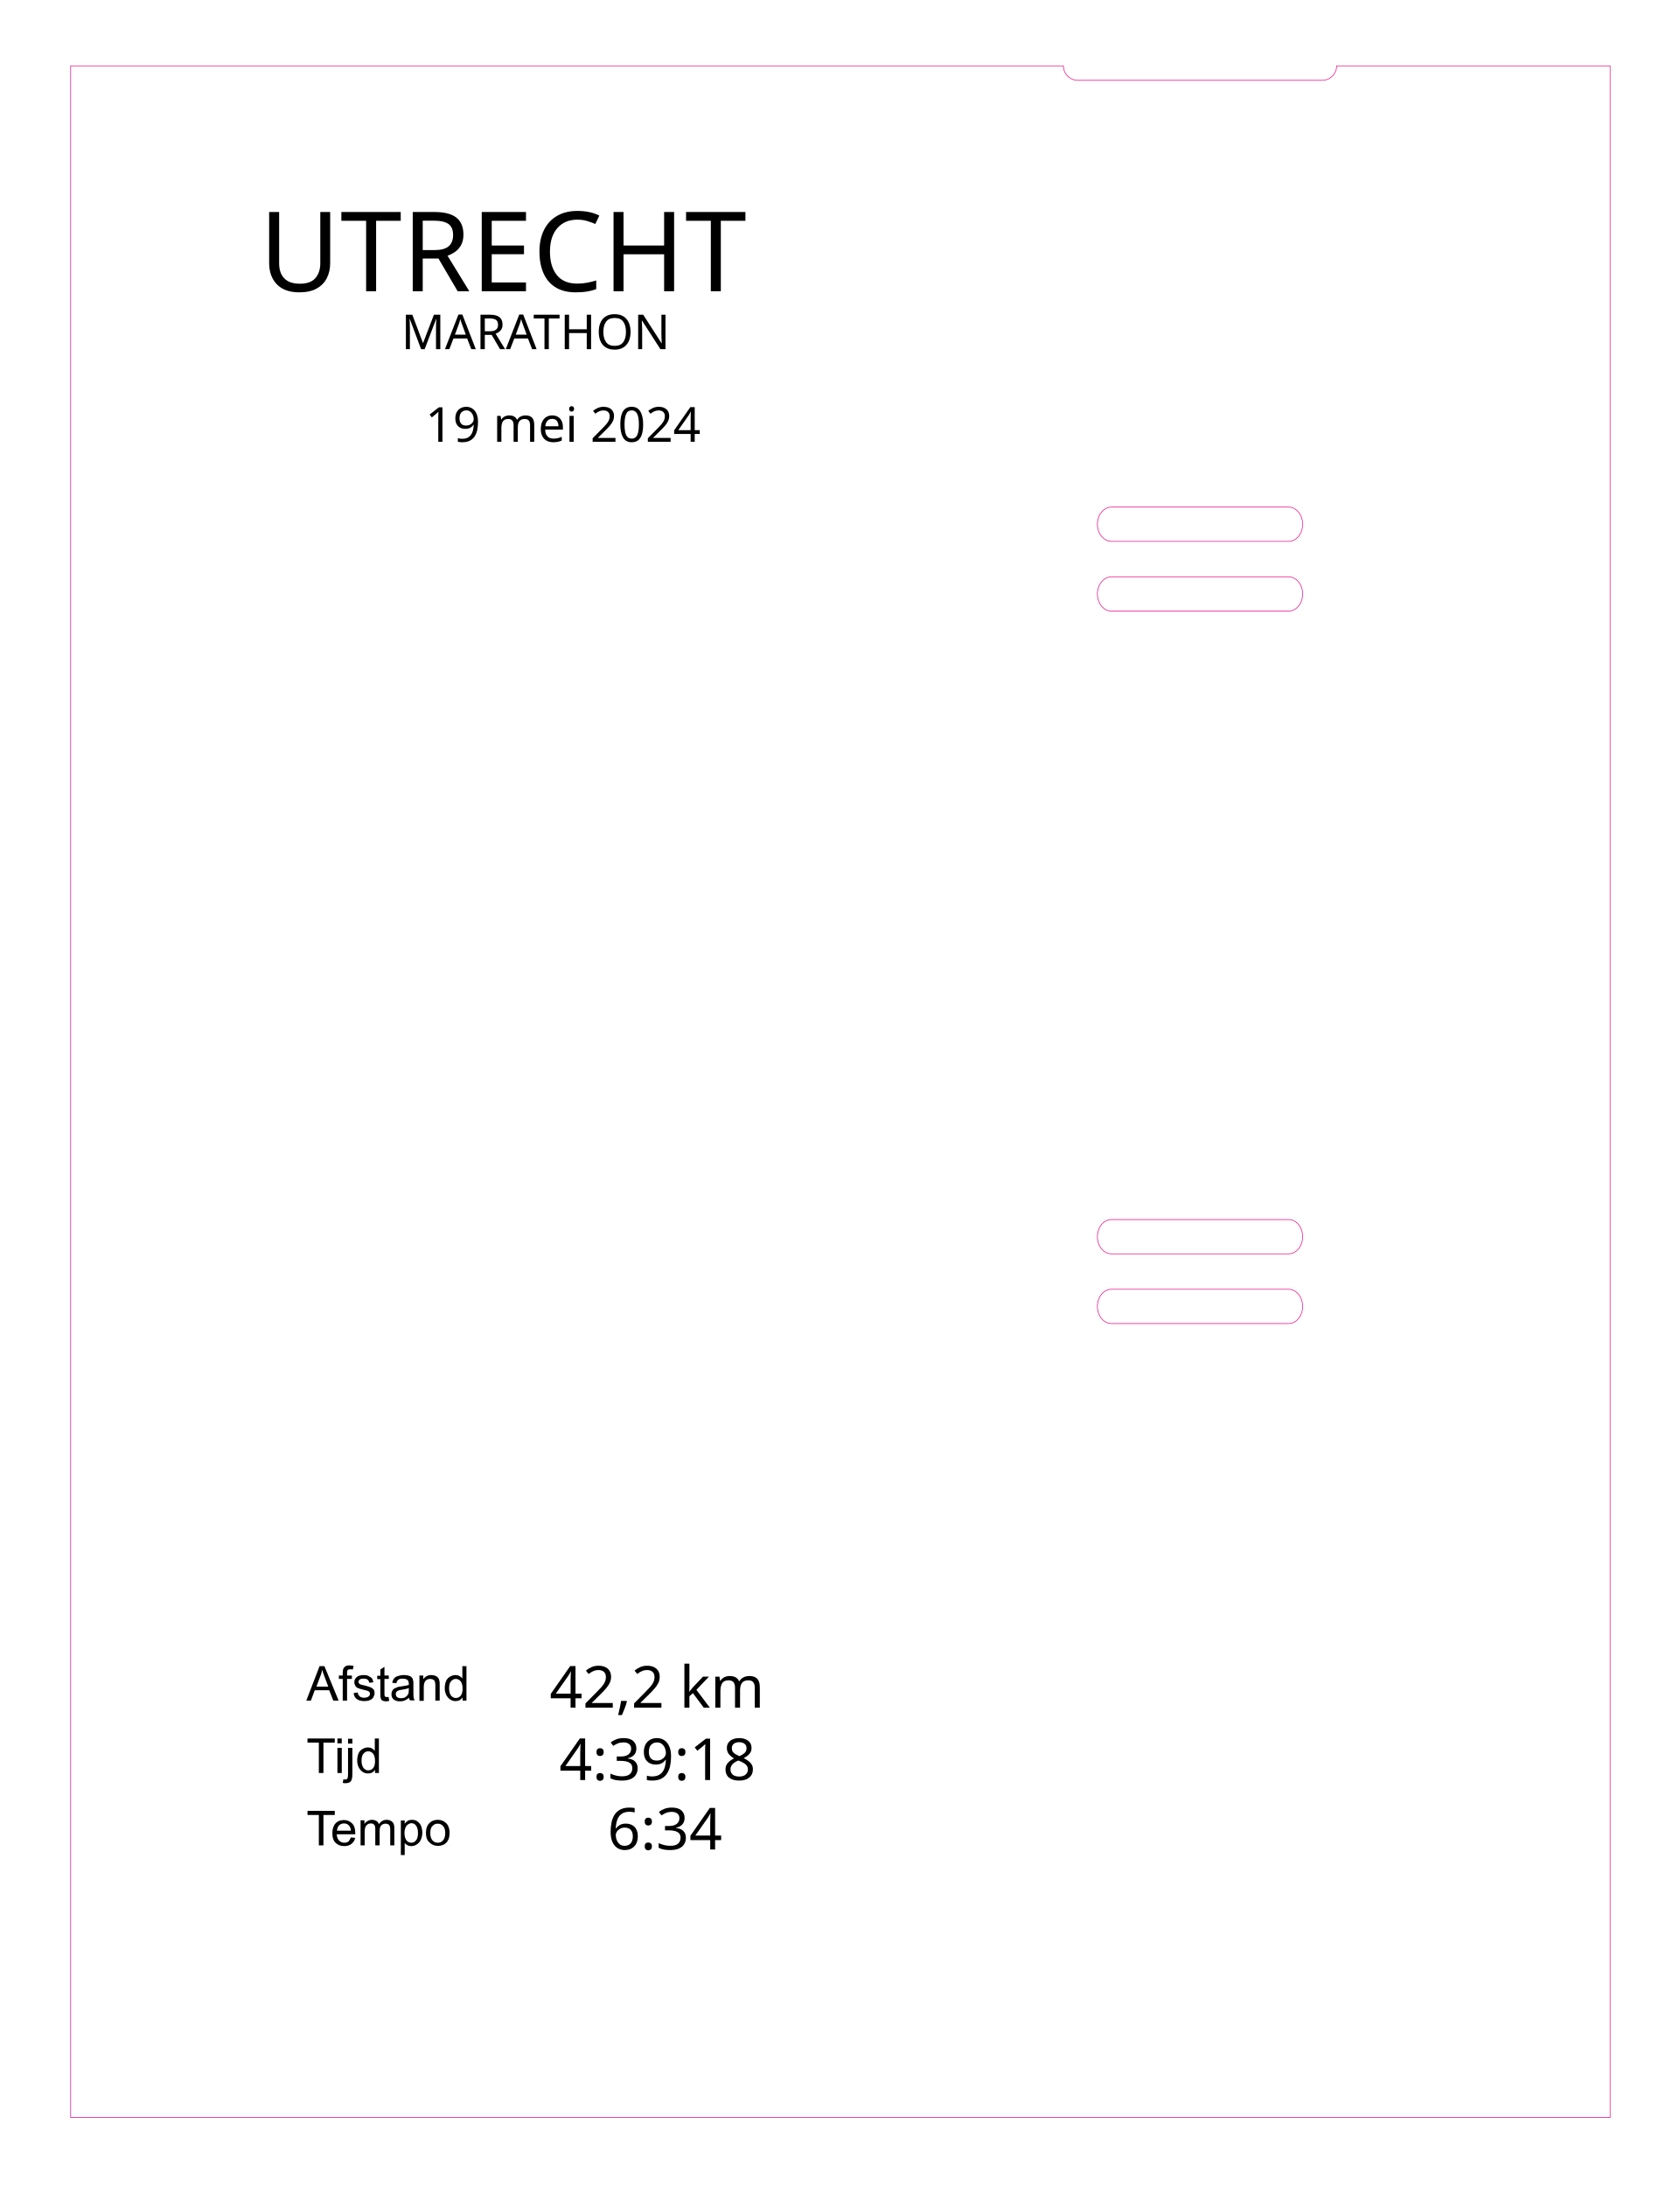
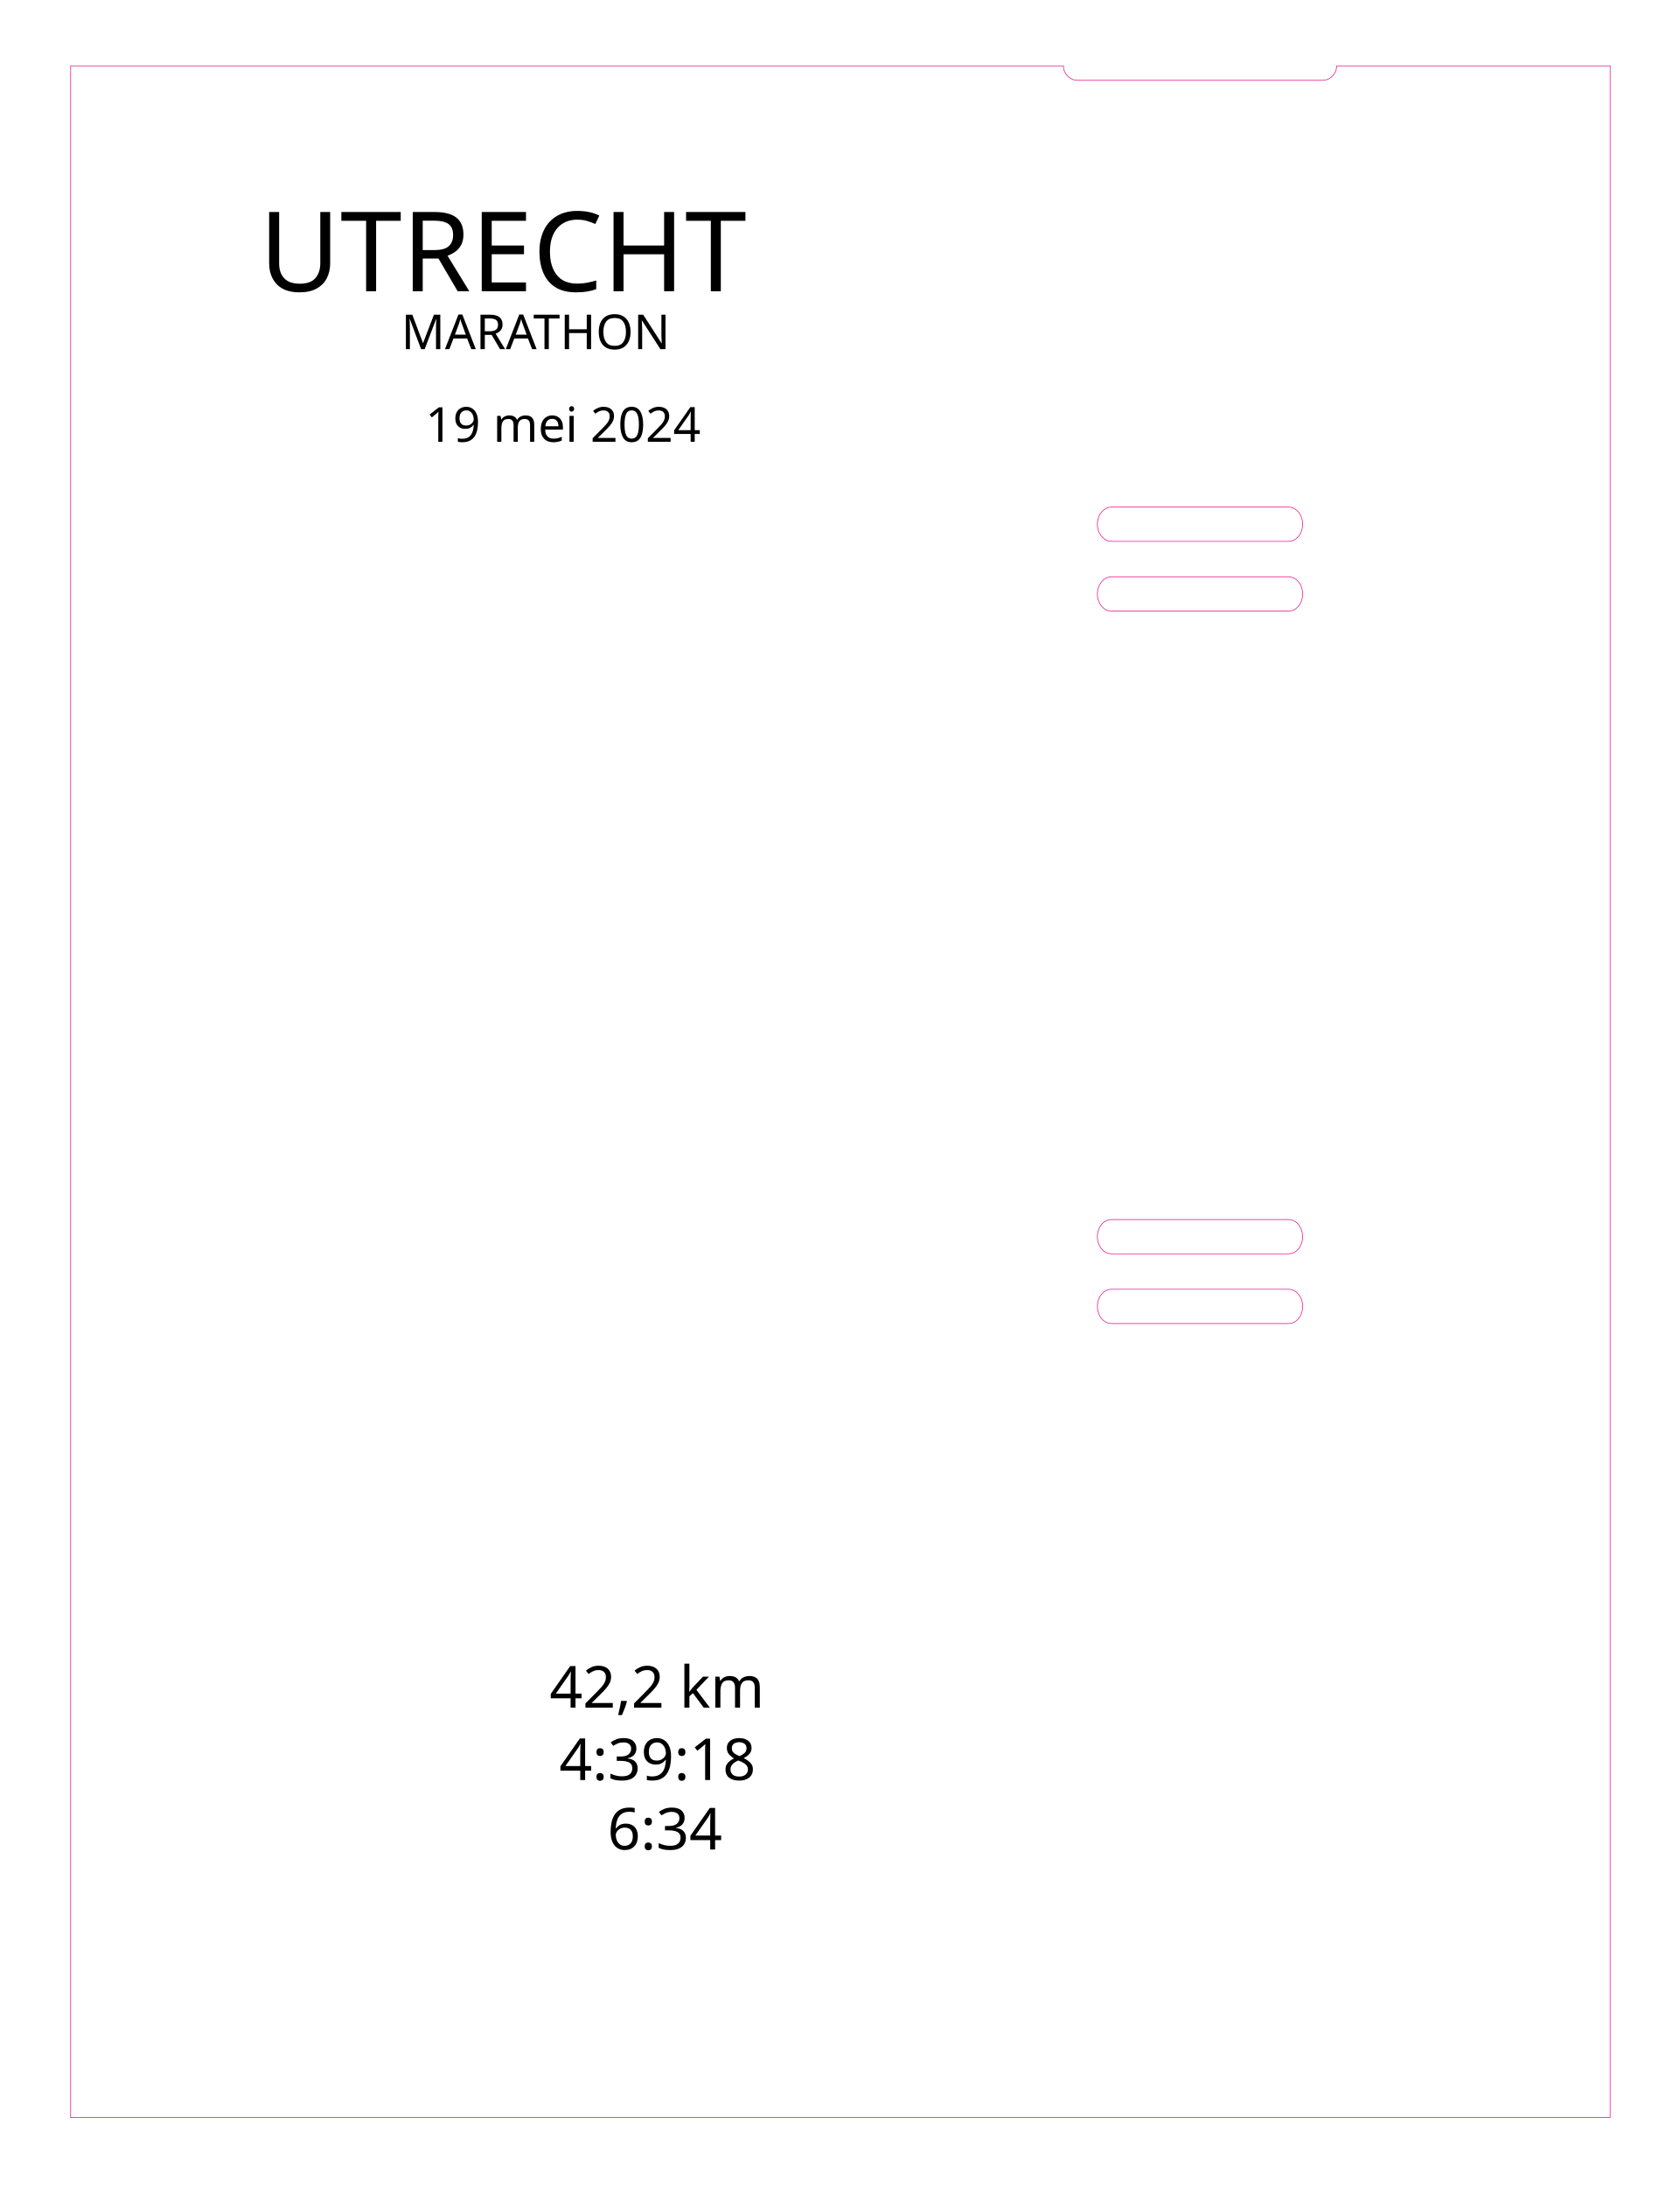
<svg xmlns="http://www.w3.org/2000/svg" version="1.1" x="0px" y="0px" viewBox="0 0 696.3 906.5" style="enable-background:new 0 0 696.3 906.5;" xml:space="preserve">
  <style type="text/css">
	.st0{fill:none;}
	.st1{display:none;}
	.st2{display:inline;}
	.st3{font-family:'Arial-Black';}
	.st4{font-size:20px;}
	.st5{font-family:'ArialMT';}
	.st6{font-size:46px;}
	.st7{font-size:24px;}
	.st8{fill:none;stroke:#E6007E;stroke-width:0.25;stroke-miterlimit:10;}
</style>
  <g id="Tekst_laag">
    <rect x="224" y="720.1" class="st0" width="111.7" height="119.4" />
    <text transform="matrix(1 0 0 1 239.863 734.3762)" class="st1">
      <tspan x="0" y="0" class="st2 st3 st4">0:00:00</tspan>
      <tspan x="0" y="30" class="st2 st3 st4">0:00:00</tspan>
      <tspan x="0" y="60" class="st2 st3 st4">0:00:00</tspan>
      <tspan x="0" y="90" class="st2 st3 st4">0:00:00</tspan>
    </text>
    <rect x="127.1" y="720.1" class="st0" width="72.4" height="112.2" />
    <text transform="matrix(1 0 0 1 127.0508 734.3762)" class="st1">
      <tspan x="0" y="0" class="st2 st5 st4">5 km</tspan>
      <tspan x="0" y="30" class="st2 st5 st4">10 km</tspan>
      <tspan x="0" y="60" class="st2 st5 st4">15 km</tspan>
      <tspan x="0" y="90" class="st2 st5 st4">20 km</tspan>
    </text>
    <rect x="97" y="87.8" class="st0" width="268.8" height="75" />
    <text transform="matrix(1 0 0 1 107.4564 120.7204)">
      <tspan x="0" y="0" class="st3 st6">UTRECHT</tspan>
      <tspan x="58.9" y="24" class="st3 st4">MARATHON</tspan>
    </text>
-     <g>
-       <path d="M127,704.9l5.5-14.3h2l5.9,14.3h-2.2l-1.7-4.3h-6l-1.6,4.3H127z M131.2,699.1h4.9l-1.5-4c-0.5-1.2-0.8-2.2-1-3    c-0.2,0.9-0.4,1.8-0.8,2.7L131.2,699.1z" />
-       <path d="M142.1,704.9v-9h-1.6v-1.4h1.6v-1.1c0-0.7,0.1-1.2,0.2-1.6c0.2-0.5,0.5-0.8,0.9-1.1s1-0.4,1.8-0.4c0.5,0,1,0.1,1.6,0.2    l-0.3,1.5c-0.4-0.1-0.7-0.1-1-0.1c-0.5,0-0.9,0.1-1.1,0.3c-0.2,0.2-0.3,0.7-0.3,1.3v1h2v1.4h-2v9H142.1z" />
-       <path d="M146.6,701.8l1.7-0.3c0.1,0.7,0.4,1.2,0.8,1.6s1.1,0.6,1.9,0.6c0.8,0,1.4-0.2,1.8-0.5c0.4-0.3,0.6-0.7,0.6-1.2    c0-0.4-0.2-0.7-0.5-0.9c-0.2-0.2-0.8-0.4-1.8-0.6c-1.3-0.3-2.2-0.6-2.7-0.8c-0.5-0.2-0.9-0.6-1.1-1s-0.4-0.9-0.4-1.4    c0-0.5,0.1-0.9,0.3-1.3c0.2-0.4,0.5-0.7,0.9-1c0.3-0.2,0.6-0.4,1.1-0.5c0.5-0.1,1-0.2,1.5-0.2c0.8,0,1.5,0.1,2.1,0.4    s1.1,0.6,1.4,1s0.5,0.9,0.6,1.6l-1.7,0.2c-0.1-0.5-0.3-1-0.7-1.3c-0.4-0.3-0.9-0.4-1.6-0.4c-0.8,0-1.4,0.1-1.7,0.4    c-0.3,0.3-0.5,0.6-0.5,0.9c0,0.2,0.1,0.4,0.2,0.6c0.1,0.2,0.4,0.3,0.7,0.5c0.2,0.1,0.7,0.2,1.6,0.4c1.2,0.3,2.1,0.6,2.6,0.8    c0.5,0.2,0.9,0.5,1.2,0.9c0.3,0.4,0.4,0.9,0.4,1.5c0,0.6-0.2,1.1-0.5,1.7s-0.8,0.9-1.5,1.2s-1.4,0.4-2.2,0.4    c-1.3,0-2.4-0.3-3.1-0.8C147.2,703.8,146.8,702.9,146.6,701.8z" />
-       <path d="M161.1,703.4l0.3,1.6c-0.5,0.1-0.9,0.2-1.3,0.2c-0.6,0-1.1-0.1-1.5-0.3c-0.4-0.2-0.6-0.5-0.7-0.8c-0.1-0.3-0.2-1-0.2-2.1    v-6h-1.3v-1.4h1.3V692l1.7-1.1v3.6h1.8v1.4h-1.8v6.1c0,0.5,0,0.8,0.1,1c0.1,0.1,0.2,0.3,0.3,0.3c0.1,0.1,0.3,0.1,0.6,0.1    C160.5,703.4,160.8,703.4,161.1,703.4z" />
-       <path d="M169.6,703.7c-0.7,0.6-1.3,0.9-1.9,1.2c-0.6,0.2-1.2,0.3-1.9,0.3c-1.1,0-2-0.3-2.6-0.8s-0.9-1.3-0.9-2.1    c0-0.5,0.1-1,0.3-1.4s0.5-0.8,0.9-1s0.8-0.4,1.3-0.6c0.3-0.1,0.9-0.2,1.6-0.3c1.4-0.2,2.5-0.4,3.1-0.6c0-0.2,0-0.4,0-0.5    c0-0.7-0.2-1.2-0.5-1.5c-0.4-0.4-1.1-0.6-2-0.6c-0.8,0-1.4,0.1-1.8,0.4c-0.4,0.3-0.7,0.8-0.9,1.5l-1.7-0.2    c0.2-0.7,0.4-1.3,0.8-1.8c0.4-0.5,0.9-0.8,1.6-1s1.5-0.4,2.4-0.4c0.9,0,1.6,0.1,2.2,0.3c0.6,0.2,1,0.5,1.2,0.8    c0.3,0.3,0.4,0.7,0.5,1.2c0.1,0.3,0.1,0.8,0.1,1.6v2.3c0,1.6,0,2.7,0.1,3.1c0.1,0.4,0.2,0.8,0.4,1.2h-1.8    C169.8,704.6,169.6,704.2,169.6,703.7z M169.4,699.7c-0.6,0.3-1.6,0.5-2.9,0.7c-0.7,0.1-1.2,0.2-1.5,0.4c-0.3,0.1-0.5,0.3-0.7,0.6    c-0.2,0.3-0.2,0.5-0.2,0.8c0,0.5,0.2,0.9,0.5,1.2s0.9,0.5,1.6,0.5c0.7,0,1.3-0.1,1.8-0.4c0.5-0.3,0.9-0.7,1.2-1.2    c0.2-0.4,0.3-1,0.3-1.8V699.7z" />
-       <path d="M173.9,704.9v-10.4h1.6v1.5c0.8-1.1,1.9-1.7,3.3-1.7c0.6,0,1.2,0.1,1.7,0.3s0.9,0.5,1.2,0.9c0.3,0.4,0.4,0.8,0.5,1.3    c0.1,0.3,0.1,0.9,0.1,1.7v6.4h-1.8v-6.3c0-0.7-0.1-1.3-0.2-1.6c-0.1-0.4-0.4-0.6-0.7-0.8c-0.3-0.2-0.8-0.3-1.2-0.3    c-0.7,0-1.4,0.2-1.9,0.7c-0.5,0.5-0.8,1.4-0.8,2.7v5.7H173.9z" />
-       <path d="M191.8,704.9v-1.3c-0.7,1-1.6,1.5-2.9,1.5c-0.8,0-1.6-0.2-2.3-0.7c-0.7-0.5-1.2-1.1-1.6-1.9c-0.4-0.8-0.6-1.8-0.6-2.8    c0-1,0.2-2,0.5-2.8c0.3-0.8,0.9-1.5,1.6-1.9s1.5-0.7,2.3-0.7c0.6,0,1.2,0.1,1.7,0.4s0.9,0.6,1.2,1v-5.1h1.7v14.3H191.8z     M186.2,699.8c0,1.3,0.3,2.3,0.8,3c0.6,0.7,1.2,1,2,1c0.8,0,1.4-0.3,2-0.9c0.5-0.6,0.8-1.6,0.8-2.9c0-1.4-0.3-2.5-0.8-3.1    s-1.2-1-2-1c-0.8,0-1.4,0.3-2,1C186.5,697.4,186.2,698.4,186.2,699.8z" />
-       <path d="M132.2,734.9v-12.6h-4.7v-1.7h11.3v1.7h-4.7v12.6H132.2z" />
-       <path d="M139.9,722.6v-2h1.8v2H139.9z M139.9,734.9v-10.4h1.8v10.4H139.9z" />
-       <path d="M142.1,739l0.3-1.5c0.4,0.1,0.6,0.1,0.8,0.1c0.4,0,0.6-0.1,0.8-0.4c0.2-0.2,0.3-0.8,0.3-1.8v-10.9h1.8v10.9    c0,1.3-0.2,2.2-0.5,2.7c-0.4,0.7-1.1,1-2.1,1C143,739.2,142.5,739.1,142.1,739z M144.3,722.7v-2h1.8v2H144.3z" />
-       <path d="M155.5,734.9v-1.3c-0.7,1-1.6,1.5-2.9,1.5c-0.8,0-1.6-0.2-2.3-0.7c-0.7-0.5-1.2-1.1-1.6-1.9c-0.4-0.8-0.6-1.8-0.6-2.8    c0-1,0.2-2,0.5-2.8c0.3-0.8,0.9-1.5,1.6-1.9s1.5-0.7,2.3-0.7c0.6,0,1.2,0.1,1.7,0.4s0.9,0.6,1.2,1v-5.1h1.7v14.3H155.5z     M149.9,729.8c0,1.3,0.3,2.3,0.8,3c0.6,0.7,1.2,1,2,1c0.8,0,1.4-0.3,2-0.9c0.5-0.6,0.8-1.6,0.8-2.9c0-1.4-0.3-2.5-0.8-3.1    s-1.2-1-2-1c-0.8,0-1.4,0.3-2,1C150.2,727.4,149.9,728.4,149.9,729.8z" />
-       <path d="M132.2,764.9v-12.6h-4.7v-1.7h11.3v1.7h-4.7v12.6H132.2z" />
-       <path d="M145.5,761.6l1.8,0.2c-0.3,1.1-0.8,1.9-1.6,2.5s-1.8,0.9-3,0.9c-1.5,0-2.7-0.5-3.6-1.4c-0.9-0.9-1.3-2.2-1.3-3.9    c0-1.7,0.4-3.1,1.3-4.1c0.9-1,2.1-1.4,3.5-1.4c1.4,0,2.5,0.5,3.4,1.4c0.9,0.9,1.3,2.3,1.3,4c0,0.1,0,0.3,0,0.5h-7.7    c0.1,1.1,0.4,2,1,2.6s1.3,0.9,2.2,0.9c0.6,0,1.2-0.2,1.7-0.5C144.8,762.9,145.2,762.3,145.5,761.6z M139.7,758.8h5.8    c-0.1-0.9-0.3-1.5-0.7-2c-0.6-0.7-1.3-1-2.2-1c-0.8,0-1.5,0.3-2,0.8C140.1,757.1,139.8,757.9,139.7,758.8z" />
-       <path d="M149.5,764.9v-10.4h1.6v1.5c0.3-0.5,0.8-0.9,1.3-1.2c0.5-0.3,1.2-0.5,1.8-0.5c0.8,0,1.4,0.2,1.9,0.5    c0.5,0.3,0.8,0.8,1,1.3c0.8-1.2,1.9-1.8,3.2-1.8c1,0,1.8,0.3,2.4,0.9c0.6,0.6,0.8,1.4,0.8,2.6v7.1h-1.7v-6.5    c0-0.7-0.1-1.2-0.2-1.5c-0.1-0.3-0.3-0.6-0.6-0.7c-0.3-0.2-0.7-0.3-1.1-0.3c-0.7,0-1.3,0.2-1.8,0.7c-0.5,0.5-0.7,1.3-0.7,2.3v6    h-1.8v-6.7c0-0.8-0.1-1.4-0.4-1.8s-0.8-0.6-1.4-0.6c-0.5,0-1,0.1-1.4,0.4c-0.4,0.3-0.7,0.6-0.9,1.1c-0.2,0.5-0.3,1.2-0.3,2.2v5.4    H149.5z" />
-       <path d="M166.2,768.9v-14.3h1.6v1.3c0.4-0.5,0.8-0.9,1.3-1.2s1.1-0.4,1.7-0.4c0.9,0,1.7,0.2,2.3,0.7c0.7,0.5,1.2,1.1,1.5,1.9    s0.5,1.7,0.5,2.7c0,1.1-0.2,2-0.6,2.9s-0.9,1.5-1.7,2c-0.7,0.5-1.5,0.7-2.3,0.7c-0.6,0-1.1-0.1-1.6-0.4c-0.5-0.2-0.8-0.6-1.1-0.9    v5H166.2z M167.7,759.8c0,1.3,0.3,2.3,0.8,3c0.5,0.6,1.2,1,2,1c0.8,0,1.5-0.3,2-1c0.6-0.7,0.8-1.7,0.8-3.1c0-1.3-0.3-2.3-0.8-3    c-0.5-0.7-1.2-1-1.9-1c-0.7,0-1.4,0.4-2,1C168,757.5,167.7,758.5,167.7,759.8z" />
-       <path d="M176.6,759.8c0-1.9,0.5-3.3,1.6-4.3c0.9-0.8,2-1.2,3.3-1.2c1.4,0,2.6,0.5,3.5,1.4c0.9,0.9,1.4,2.2,1.4,3.9    c0,1.3-0.2,2.4-0.6,3.1c-0.4,0.8-1,1.4-1.7,1.8c-0.8,0.4-1.6,0.6-2.5,0.6c-1.5,0-2.6-0.5-3.5-1.4    C177.1,762.9,176.6,761.5,176.6,759.8z M178.4,759.8c0,1.3,0.3,2.3,0.9,3c0.6,0.7,1.3,1,2.2,1c0.9,0,1.6-0.3,2.2-1s0.9-1.7,0.9-3    c0-1.3-0.3-2.3-0.9-2.9c-0.6-0.7-1.3-1-2.2-1c-0.9,0-1.6,0.3-2.2,1C178.7,757.4,178.4,758.4,178.4,759.8z" />
-     </g>
    <rect x="224" y="690.6" class="st0" width="111.7" height="81.7" />
    <text transform="matrix(1 0 0 1 227.8591 707.8073)">
      <tspan x="0" y="0" class="st3 st7">42,2 km</tspan>
      <tspan x="4" y="30" class="st3 st7">4:39:18</tspan>
      <tspan x="24" y="58.8" class="st3 st7">6:34</tspan>
    </text>
    <rect x="97" y="168.8" class="st0" width="268.8" height="23.6" />
    <text transform="matrix(1 0 0 1 176.345 183.1047)" class="st5 st4">19 mei 2024</text>
  </g>
  <g id="Thrucut">
    <path class="st8" d="M455,512.6L455,512.6c0-3.9,2.6-7.1,5.8-7.1h73.5c3.2,0,5.8,3.2,5.8,7.1l0,0c0,3.9-2.6,7.1-5.8,7.1h-73.5   C457.6,519.7,455,516.5,455,512.6z" />
    <path class="st8" d="M455,541.5L455,541.5c0-3.9,2.6-7.1,5.8-7.1h73.5c3.2,0,5.8,3.2,5.8,7.1l0,0c0,3.9-2.6,7.1-5.8,7.1h-73.5   C457.6,548.6,455,545.4,455,541.5z" />
    <path class="st8" d="M667.6,877.7V27.3H554.2v0c0,3.3-2.7,6-6,6H446.9c-3.3,0-6-2.7-6-6v0H29.3v850.4H667.6z" />
    <path class="st8" d="M455,217.3L455,217.3c0-3.9,2.6-7.1,5.8-7.1h73.5c3.2,0,5.8,3.2,5.8,7.1v0c0,3.9-2.6,7.1-5.8,7.1h-73.5   C457.6,224.3,455,221.2,455,217.3z" />
    <path class="st8" d="M455,246.2L455,246.2c0-3.9,2.6-7.1,5.8-7.1h73.5c3.2,0,5.8,3.2,5.8,7.1v0c0,3.9-2.6,7.1-5.8,7.1h-73.5   C457.6,253.3,455,250.1,455,246.2z" />
  </g>
</svg>
